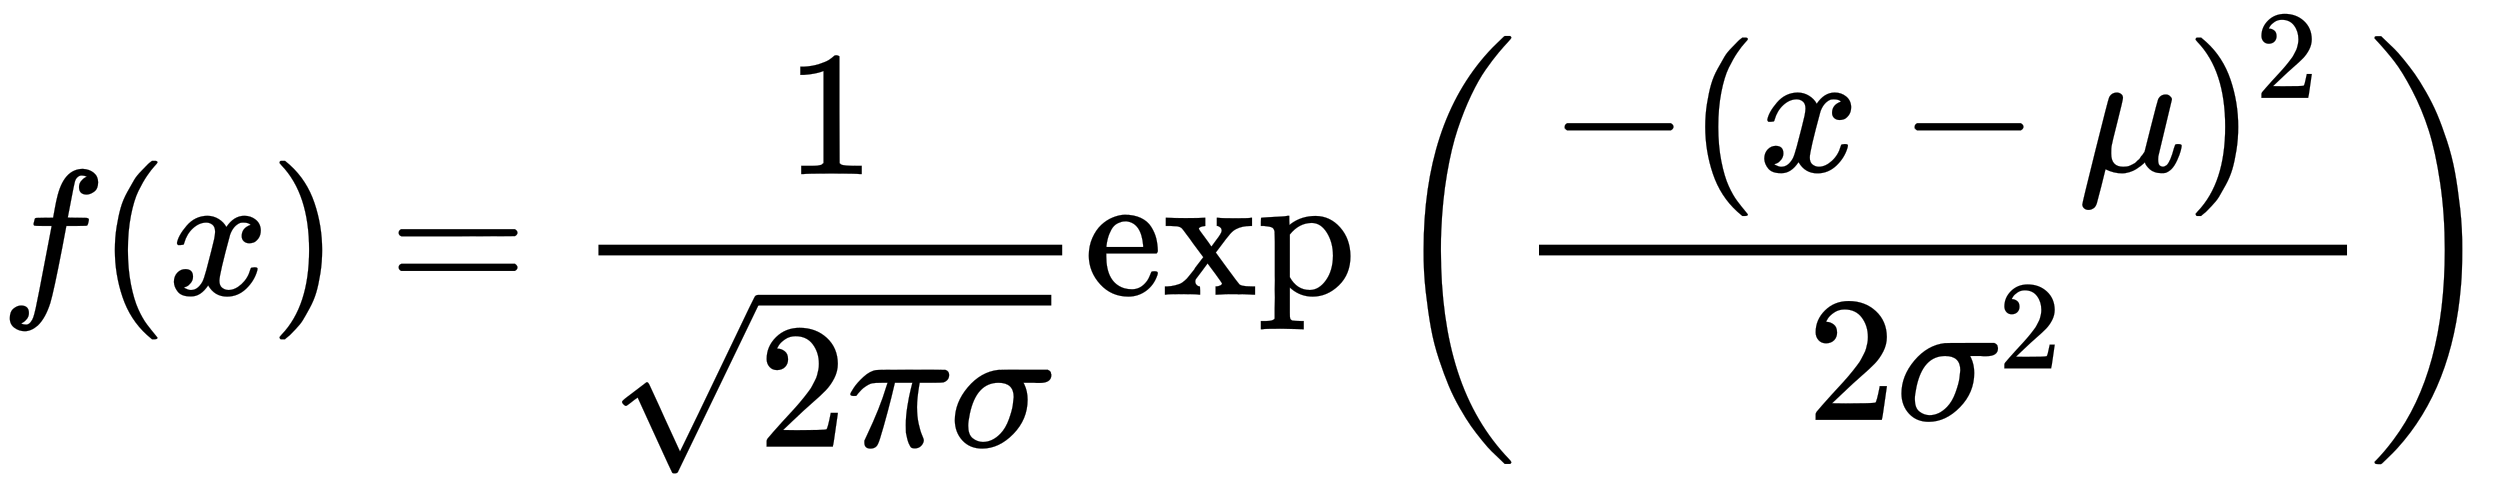
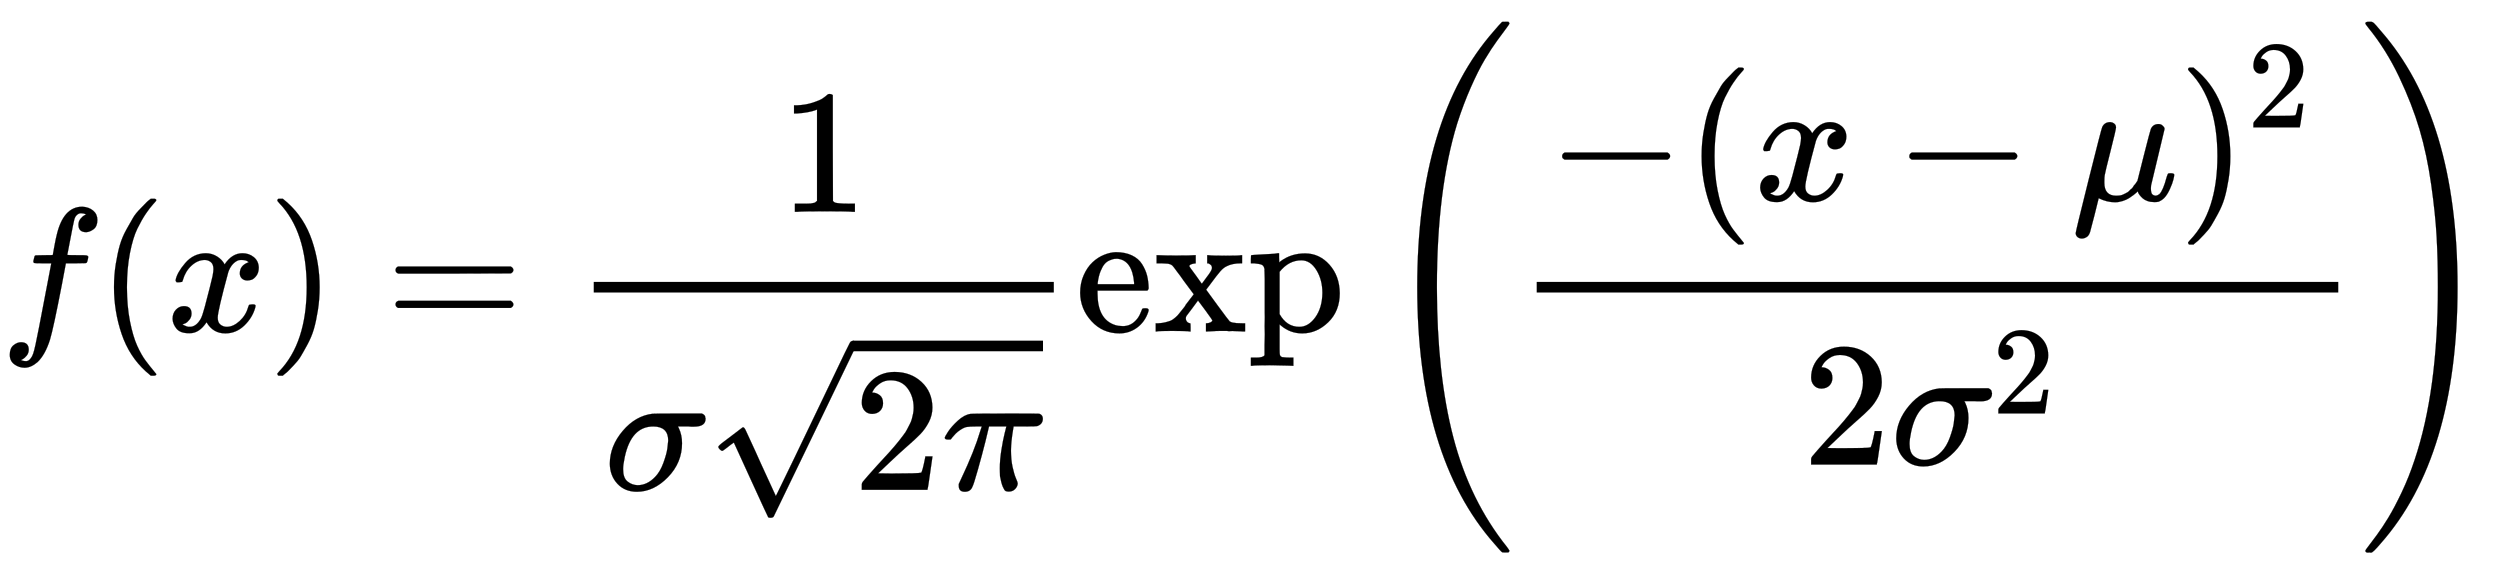
- <svg xmlns="http://www.w3.org/2000/svg" xmlns:xlink="http://www.w3.org/1999/xlink" role="img" aria-hidden="true" style="vertical-align: -2.43ex;font-size: 10pt;font-family: 'Microsoft Sans Serif';color: Black;" viewBox="0 -1651.8 14015.6 2700" focusable="false" width="32.552ex" height="6.271ex">
+ <svg xmlns="http://www.w3.org/2000/svg" xmlns:xlink="http://www.w3.org/1999/xlink" role="img" aria-hidden="true" style="vertical-align: -3.08ex;font-size: 10pt;font-family: 'Microsoft Sans Serif';color: Black;" viewBox="0 -1873.1 14127.6 3203" focusable="false" width="32.813ex" height="7.439ex">
  <defs id="MathJax_SVG_glyphs">
    <path id="MJMATHI-66" stroke-width="1" d="M 118 -162 Q 120 -162 124 -164 T 135 -167 T 147 -168 Q 160 -168 171 -155 T 187 -126 Q 197 -99 221 27 T 267 267 T 289 382 V 385 H 242 Q 195 385 192 387 Q 188 390 188 397 L 195 425 Q 197 430 203 430 T 250 431 Q 298 431 298 432 Q 298 434 307 482 T 319 540 Q 356 705 465 705 Q 502 703 526 683 T 550 630 Q 550 594 529 578 T 487 561 Q 443 561 443 603 Q 443 622 454 636 T 478 657 L 487 662 Q 471 668 457 668 Q 445 668 434 658 T 419 630 Q 412 601 403 552 T 387 469 T 380 433 Q 380 431 435 431 Q 480 431 487 430 T 498 424 Q 499 420 496 407 T 491 391 Q 489 386 482 386 T 428 385 H 372 L 349 263 Q 301 15 282 -47 Q 255 -132 212 -173 Q 175 -205 139 -205 Q 107 -205 81 -186 T 55 -132 Q 55 -95 76 -78 T 118 -61 Q 162 -61 162 -103 Q 162 -122 151 -136 T 127 -157 L 118 -162 Z" />
    <path id="MJMAIN-28" stroke-width="1" d="M 94 250 Q 94 319 104 381 T 127 488 T 164 576 T 202 643 T 244 695 T 277 729 T 302 750 H 315 H 319 Q 333 750 333 741 Q 333 738 316 720 T 275 667 T 226 581 T 184 443 T 167 250 T 184 58 T 225 -81 T 274 -167 T 316 -220 T 333 -241 Q 333 -250 318 -250 H 315 H 302 L 274 -226 Q 180 -141 137 -14 T 94 250 Z" />
    <path id="MJMATHI-78" stroke-width="1" d="M 52 289 Q 59 331 106 386 T 222 442 Q 257 442 286 424 T 329 379 Q 371 442 430 442 Q 467 442 494 420 T 522 361 Q 522 332 508 314 T 481 292 T 458 288 Q 439 288 427 299 T 415 328 Q 415 374 465 391 Q 454 404 425 404 Q 412 404 406 402 Q 368 386 350 336 Q 290 115 290 78 Q 290 50 306 38 T 341 26 Q 378 26 414 59 T 463 140 Q 466 150 469 151 T 485 153 H 489 Q 504 153 504 145 Q 504 144 502 134 Q 486 77 440 33 T 333 -11 Q 263 -11 227 52 Q 186 -10 133 -10 H 127 Q 78 -10 57 16 T 35 71 Q 35 103 54 123 T 99 143 Q 142 143 142 101 Q 142 81 130 66 T 107 46 T 94 41 L 91 40 Q 91 39 97 36 T 113 29 T 132 26 Q 168 26 194 71 Q 203 87 217 139 T 245 247 T 261 313 Q 266 340 266 352 Q 266 380 251 392 T 217 404 Q 177 404 142 372 T 93 290 Q 91 281 88 280 T 72 278 H 58 Q 52 284 52 289 Z" />
    <path id="MJMAIN-29" stroke-width="1" d="M 60 749 L 64 750 Q 69 750 74 750 H 86 L 114 726 Q 208 641 251 514 T 294 250 Q 294 182 284 119 T 261 12 T 224 -76 T 186 -143 T 145 -194 T 113 -227 T 90 -246 Q 87 -249 86 -250 H 74 Q 66 -250 63 -250 T 58 -247 T 55 -238 Q 56 -237 66 -225 Q 221 -64 221 250 T 66 725 Q 56 737 55 738 Q 55 746 60 749 Z" />
    <path id="MJMAIN-3D" stroke-width="1" d="M 56 347 Q 56 360 70 367 H 707 Q 722 359 722 347 Q 722 336 708 328 L 390 327 H 72 Q 56 332 56 347 Z M 56 153 Q 56 168 72 173 H 708 Q 722 163 722 153 Q 722 140 707 133 H 70 Q 56 140 56 153 Z" />
    <path id="MJMAIN-31" stroke-width="1" d="M 213 578 L 200 573 Q 186 568 160 563 T 102 556 H 83 V 602 H 102 Q 149 604 189 617 T 245 641 T 273 663 Q 275 666 285 666 Q 294 666 302 660 V 361 L 303 61 Q 310 54 315 52 T 339 48 T 401 46 H 427 V 0 H 416 Q 395 3 257 3 Q 121 3 100 0 H 88 V 46 H 114 Q 136 46 152 46 T 177 47 T 193 50 T 201 52 T 207 57 T 213 61 V 578 Z" />
+     <path id="MJMATHI-3C3" stroke-width="1" d="M 184 -11 Q 116 -11 74 34 T 31 147 Q 31 247 104 333 T 274 430 Q 275 431 414 431 H 552 Q 553 430 555 429 T 559 427 T 562 425 T 565 422 T 567 420 T 569 416 T 570 412 T 571 407 T 572 401 Q 572 357 507 357 Q 500 357 490 357 T 476 358 H 416 L 421 348 Q 439 310 439 263 Q 439 153 359 71 T 184 -11 Z M 361 278 Q 361 358 276 358 Q 152 358 115 184 Q 114 180 114 178 Q 106 141 106 117 Q 106 67 131 47 T 188 26 Q 242 26 287 73 Q 316 103 334 153 T 356 233 T 361 278 Z" />
    <path id="MJMAIN-32" stroke-width="1" d="M 109 429 Q 82 429 66 447 T 50 491 Q 50 562 103 614 T 235 666 Q 326 666 387 610 T 449 465 Q 449 422 429 383 T 381 315 T 301 241 Q 265 210 201 149 L 142 93 L 218 92 Q 375 92 385 97 Q 392 99 409 186 V 189 H 449 V 186 Q 448 183 436 95 T 421 3 V 0 H 50 V 19 V 31 Q 50 38 56 46 T 86 81 Q 115 113 136 137 Q 145 147 170 174 T 204 211 T 233 244 T 261 278 T 284 308 T 305 340 T 320 369 T 333 401 T 340 431 T 343 464 Q 343 527 309 573 T 212 619 Q 179 619 154 602 T 119 569 T 109 550 Q 109 549 114 549 Q 132 549 151 535 T 170 489 Q 170 464 154 447 T 109 429 Z" />
    <path id="MJMATHI-3C0" stroke-width="1" d="M 132 -11 Q 98 -11 98 22 V 33 L 111 61 Q 186 219 220 334 L 228 358 H 196 Q 158 358 142 355 T 103 336 Q 92 329 81 318 T 62 297 T 53 285 Q 51 284 38 284 Q 19 284 19 294 Q 19 300 38 329 T 93 391 T 164 429 Q 171 431 389 431 Q 549 431 553 430 Q 573 423 573 402 Q 573 371 541 360 Q 535 358 472 358 H 408 L 405 341 Q 393 269 393 222 Q 393 170 402 129 T 421 65 T 431 37 Q 431 20 417 5 T 381 -10 Q 370 -10 363 -7 T 347 17 T 331 77 Q 330 86 330 121 Q 330 170 339 226 T 357 318 T 367 358 H 269 L 268 354 Q 268 351 249 275 T 206 114 T 175 17 Q 164 -11 132 -11 Z" />
-     <path id="MJMATHI-3C3" stroke-width="1" d="M 184 -11 Q 116 -11 74 34 T 31 147 Q 31 247 104 333 T 274 430 Q 275 431 414 431 H 552 Q 553 430 555 429 T 559 427 T 562 425 T 565 422 T 567 420 T 569 416 T 570 412 T 571 407 T 572 401 Q 572 357 507 357 Q 500 357 490 357 T 476 358 H 416 L 421 348 Q 439 310 439 263 Q 439 153 359 71 T 184 -11 Z M 361 278 Q 361 358 276 358 Q 152 358 115 184 Q 114 180 114 178 Q 106 141 106 117 Q 106 67 131 47 T 188 26 Q 242 26 287 73 Q 316 103 334 153 T 356 233 T 361 278 Z" />
    <path id="MJMAIN-221A" stroke-width="1" d="M 95 178 Q 89 178 81 186 T 72 200 T 103 230 T 169 280 T 207 309 Q 209 311 212 311 H 213 Q 219 311 227 294 T 281 177 Q 300 134 312 108 L 397 -77 Q 398 -77 501 136 T 707 565 T 814 786 Q 820 800 834 800 Q 841 800 846 794 T 853 782 V 776 L 620 293 L 385 -193 Q 381 -200 366 -200 Q 357 -200 354 -197 Q 352 -195 256 15 L 160 225 L 144 214 Q 129 202 113 190 T 95 178 Z" />
    <path id="MJMAIN-65" stroke-width="1" d="M 28 218 Q 28 273 48 318 T 98 391 T 163 433 T 229 448 Q 282 448 320 430 T 378 380 T 406 316 T 415 245 Q 415 238 408 231 H 126 V 216 Q 126 68 226 36 Q 246 30 270 30 Q 312 30 342 62 Q 359 79 369 104 L 379 128 Q 382 131 395 131 H 398 Q 415 131 415 121 Q 415 117 412 108 Q 393 53 349 21 T 250 -11 Q 155 -11 92 58 T 28 218 Z M 333 275 Q 322 403 238 411 H 236 Q 228 411 220 410 T 195 402 T 166 381 T 143 340 T 127 274 V 267 H 333 V 275 Z" />
    <path id="MJMAIN-78" stroke-width="1" d="M 201 0 Q 189 3 102 3 Q 26 3 17 0 H 11 V 46 H 25 Q 48 47 67 52 T 96 61 T 121 78 T 139 96 T 160 122 T 180 150 L 226 210 L 168 288 Q 159 301 149 315 T 133 336 T 122 351 T 113 363 T 107 370 T 100 376 T 94 379 T 88 381 T 80 383 Q 74 383 44 385 H 16 V 431 H 23 Q 59 429 126 429 Q 219 429 229 431 H 237 V 385 Q 201 381 201 369 Q 201 367 211 353 T 239 315 T 268 274 L 272 270 L 297 304 Q 329 345 329 358 Q 329 364 327 369 T 322 376 T 317 380 T 310 384 L 307 385 H 302 V 431 H 309 Q 324 428 408 428 Q 487 428 493 431 H 499 V 385 H 492 Q 443 385 411 368 Q 394 360 377 341 T 312 257 L 296 236 L 358 151 Q 424 61 429 57 T 446 50 Q 464 46 499 46 H 516 V 0 H 510 H 502 Q 494 1 482 1 T 457 2 T 432 2 T 414 3 Q 403 3 377 3 T 327 1 L 304 0 H 295 V 46 H 298 Q 309 46 320 51 T 331 63 Q 331 65 291 120 L 250 175 Q 249 174 219 133 T 185 88 Q 181 83 181 74 Q 181 63 188 55 T 206 46 Q 208 46 208 23 V 0 H 201 Z" />
    <path id="MJMAIN-70" stroke-width="1" d="M 36 -148 H 50 Q 89 -148 97 -134 V -126 Q 97 -119 97 -107 T 97 -77 T 98 -38 T 98 6 T 98 55 T 98 106 Q 98 140 98 177 T 98 243 T 98 296 T 97 335 T 97 351 Q 94 370 83 376 T 38 385 H 20 V 408 Q 20 431 22 431 L 32 432 Q 42 433 61 434 T 98 436 Q 115 437 135 438 T 165 441 T 176 442 H 179 V 416 L 180 390 L 188 397 Q 247 441 326 441 Q 407 441 464 377 T 522 216 Q 522 115 457 52 T 310 -11 Q 242 -11 190 33 L 182 40 V -45 V -101 Q 182 -128 184 -134 T 195 -145 Q 216 -148 244 -148 H 260 V -194 H 252 L 228 -193 Q 205 -192 178 -192 T 140 -191 Q 37 -191 28 -194 H 20 V -148 H 36 Z M 424 218 Q 424 292 390 347 T 305 402 Q 234 402 182 337 V 98 Q 222 26 294 26 Q 345 26 384 80 T 424 218 Z" />
    <path id="MJMAIN-2212" stroke-width="1" d="M 84 237 T 84 250 T 98 270 H 679 Q 694 262 694 250 T 679 230 H 98 Q 84 237 84 250 Z" />
    <path id="MJMATHI-3BC" stroke-width="1" d="M 58 -216 Q 44 -216 34 -208 T 23 -186 Q 23 -176 96 116 T 173 414 Q 186 442 219 442 Q 231 441 239 435 T 249 423 T 251 413 Q 251 401 220 279 T 187 142 Q 185 131 185 107 V 99 Q 185 26 252 26 Q 261 26 270 27 T 287 31 T 302 38 T 315 45 T 327 55 T 338 65 T 348 77 T 356 88 T 365 100 L 372 110 L 408 253 Q 444 395 448 404 Q 461 431 491 431 Q 504 431 512 424 T 523 412 T 525 402 L 449 84 Q 448 79 448 68 Q 448 43 455 35 T 476 26 Q 485 27 496 35 Q 517 55 537 131 Q 543 151 547 152 Q 549 153 557 153 H 561 Q 580 153 580 144 Q 580 138 575 117 T 555 63 T 523 13 Q 510 0 491 -8 Q 483 -10 467 -10 Q 446 -10 429 -4 T 402 11 T 385 29 T 376 44 T 374 51 L 368 45 Q 362 39 350 30 T 324 12 T 288 -4 T 246 -11 Q 199 -11 153 12 L 129 -85 Q 108 -167 104 -180 T 92 -202 Q 76 -216 58 -216 Z" />
-     <path id="MJSZ3-28" stroke-width="1" d="M 701 -940 Q 701 -943 695 -949 H 664 Q 662 -947 636 -922 T 591 -879 T 537 -818 T 475 -737 T 412 -636 T 350 -511 T 295 -362 T 250 -186 T 221 17 T 209 251 Q 209 962 573 1361 Q 596 1386 616 1405 T 649 1437 T 664 1450 H 695 Q 701 1444 701 1441 Q 701 1436 681 1415 T 629 1356 T 557 1261 T 476 1118 T 400 927 T 340 675 T 308 359 Q 306 321 306 250 Q 306 -139 400 -430 T 690 -924 Q 701 -936 701 -940 Z" />
-     <path id="MJSZ3-29" stroke-width="1" d="M 34 1438 Q 34 1446 37 1448 T 50 1450 H 56 H 71 Q 73 1448 99 1423 T 144 1380 T 198 1319 T 260 1238 T 323 1137 T 385 1013 T 440 864 T 485 688 T 514 485 T 526 251 Q 526 134 519 53 Q 472 -519 162 -860 Q 139 -885 119 -904 T 86 -936 T 71 -949 H 56 Q 43 -949 39 -947 T 34 -937 Q 88 -883 140 -813 Q 428 -430 428 251 Q 428 453 402 628 T 338 922 T 245 1146 T 145 1309 T 46 1425 Q 44 1427 42 1429 T 39 1433 T 36 1436 L 34 1438 Z" />
+     <path id="MJSZ4-28" stroke-width="1" d="M 758 -1237 T 758 -1240 T 752 -1249 H 736 Q 718 -1249 717 -1248 Q 711 -1245 672 -1199 Q 237 -706 237 251 T 672 1700 Q 697 1730 716 1749 Q 718 1750 735 1750 H 752 Q 758 1744 758 1741 Q 758 1737 740 1713 T 689 1644 T 619 1537 T 540 1380 T 463 1176 Q 348 802 348 251 Q 348 -242 441 -599 T 744 -1218 Q 758 -1237 758 -1240 Z" />
+     <path id="MJSZ4-29" stroke-width="1" d="M 33 1741 Q 33 1750 51 1750 H 60 H 65 Q 73 1750 81 1743 T 119 1700 Q 554 1207 554 251 Q 554 -707 119 -1199 Q 76 -1250 66 -1250 Q 65 -1250 62 -1250 T 56 -1249 Q 55 -1249 53 -1249 T 49 -1250 Q 33 -1250 33 -1239 Q 33 -1236 50 -1214 T 98 -1150 T 163 -1052 T 238 -910 T 311 -727 Q 443 -335 443 251 Q 443 402 436 532 T 405 831 T 339 1142 T 224 1438 T 50 1716 Q 33 1737 33 1741 Z" />
  </defs>
  <g fill="currentColor" stroke="currentColor" stroke-width="0" transform="matrix(1 0 0 -1 0 0)">
    <use x="0" y="0" xlink:href="#MJMATHI-66" />
    <use x="550" y="0" xlink:href="#MJMAIN-28" />
    <use x="940" y="0" xlink:href="#MJMATHI-78" />
    <use x="1512" y="0" xlink:href="#MJMAIN-29" />
    <use x="2179" y="0" xlink:href="#MJMAIN-3D" />
    <g transform="translate(2958)">
      <g transform="translate(397)">
        <rect stroke="none" x="0" y="220" width="2600" height="60" />
        <use x="1049" y="676" xlink:href="#MJMAIN-31" />
-         <g transform="translate(60 -852)">
-           <use x="0" y="50" xlink:href="#MJMAIN-221A" />
-           <rect stroke="none" x="833" y="791" width="1646" height="60" />
-           <g transform="translate(833)">
-             <use x="0" y="0" xlink:href="#MJMAIN-32" />
-             <use x="500" y="0" xlink:href="#MJMATHI-3C0" />
-             <use x="1074" y="0" xlink:href="#MJMATHI-3C3" />
+         <g transform="translate(60 -895)">
+           <use x="0" y="0" xlink:href="#MJMATHI-3C3" />
+           <g transform="translate(572)">
+             <use x="0" y="42" xlink:href="#MJMAIN-221A" />
+             <rect stroke="none" x="833" y="783" width="1074" height="60" />
+             <g transform="translate(833)">
+               <use x="0" y="0" xlink:href="#MJMAIN-32" />
+               <use x="500" y="0" xlink:href="#MJMATHI-3C0" />
+             </g>
          </g>
        </g>
      </g>
    </g>
    <g transform="translate(6076)">
      <use xlink:href="#MJMAIN-65" />
      <use x="444" y="0" xlink:href="#MJMAIN-78" />
      <use x="973" y="0" xlink:href="#MJMAIN-70" />
    </g>
    <g transform="translate(7772)">
-       <use xlink:href="#MJSZ3-28" />
-       <g transform="translate(736)">
+       <use xlink:href="#MJSZ4-28" />
+       <g transform="translate(792)">
        <g transform="translate(120)">
          <rect stroke="none" x="0" y="220" width="4530" height="60" />
-           <g transform="translate(60 691)">
+           <g transform="translate(60 741)">
            <use x="0" y="0" xlink:href="#MJMAIN-2212" />
            <use x="778" y="0" xlink:href="#MJMAIN-28" />
            <use x="1168" y="0" xlink:href="#MJMATHI-78" />
            <use x="1962" y="0" xlink:href="#MJMAIN-2212" />
            <use x="2963" y="0" xlink:href="#MJMATHI-3BC" />
            <g transform="translate(3566)">
              <use x="0" y="0" xlink:href="#MJMAIN-29" />
              <use transform="scale(0.707)" x="550" y="583" xlink:href="#MJMAIN-32" />
            </g>
          </g>
-           <g transform="translate(1501 -702)">
+           <g transform="translate(1501 -752)">
            <use x="0" y="0" xlink:href="#MJMAIN-32" />
            <g transform="translate(500)">
              <use x="0" y="0" xlink:href="#MJMATHI-3C3" />
              <use transform="scale(0.707)" x="810" y="408" xlink:href="#MJMAIN-32" />
            </g>
          </g>
        </g>
      </g>
-       <use x="5506" y="-1" xlink:href="#MJSZ3-29" />
+       <use x="5562" y="0" xlink:href="#MJSZ4-29" />
    </g>
  </g>
</svg>
